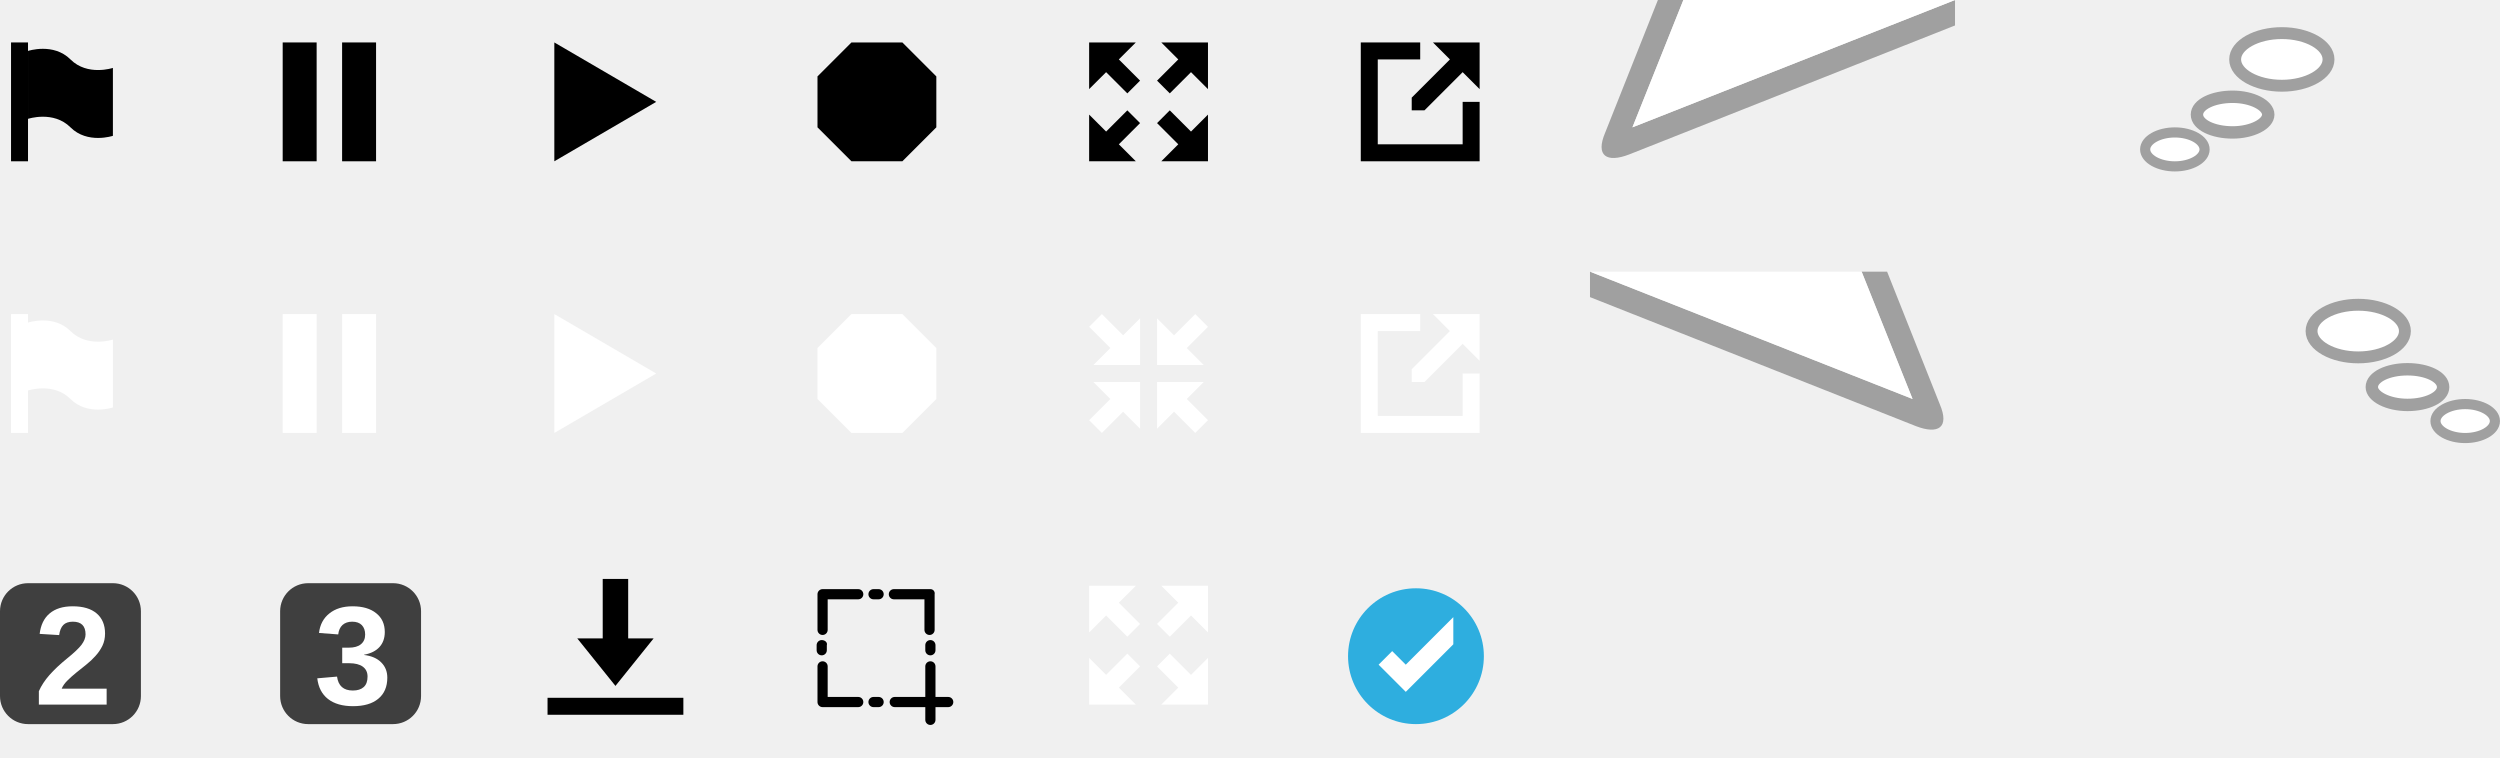
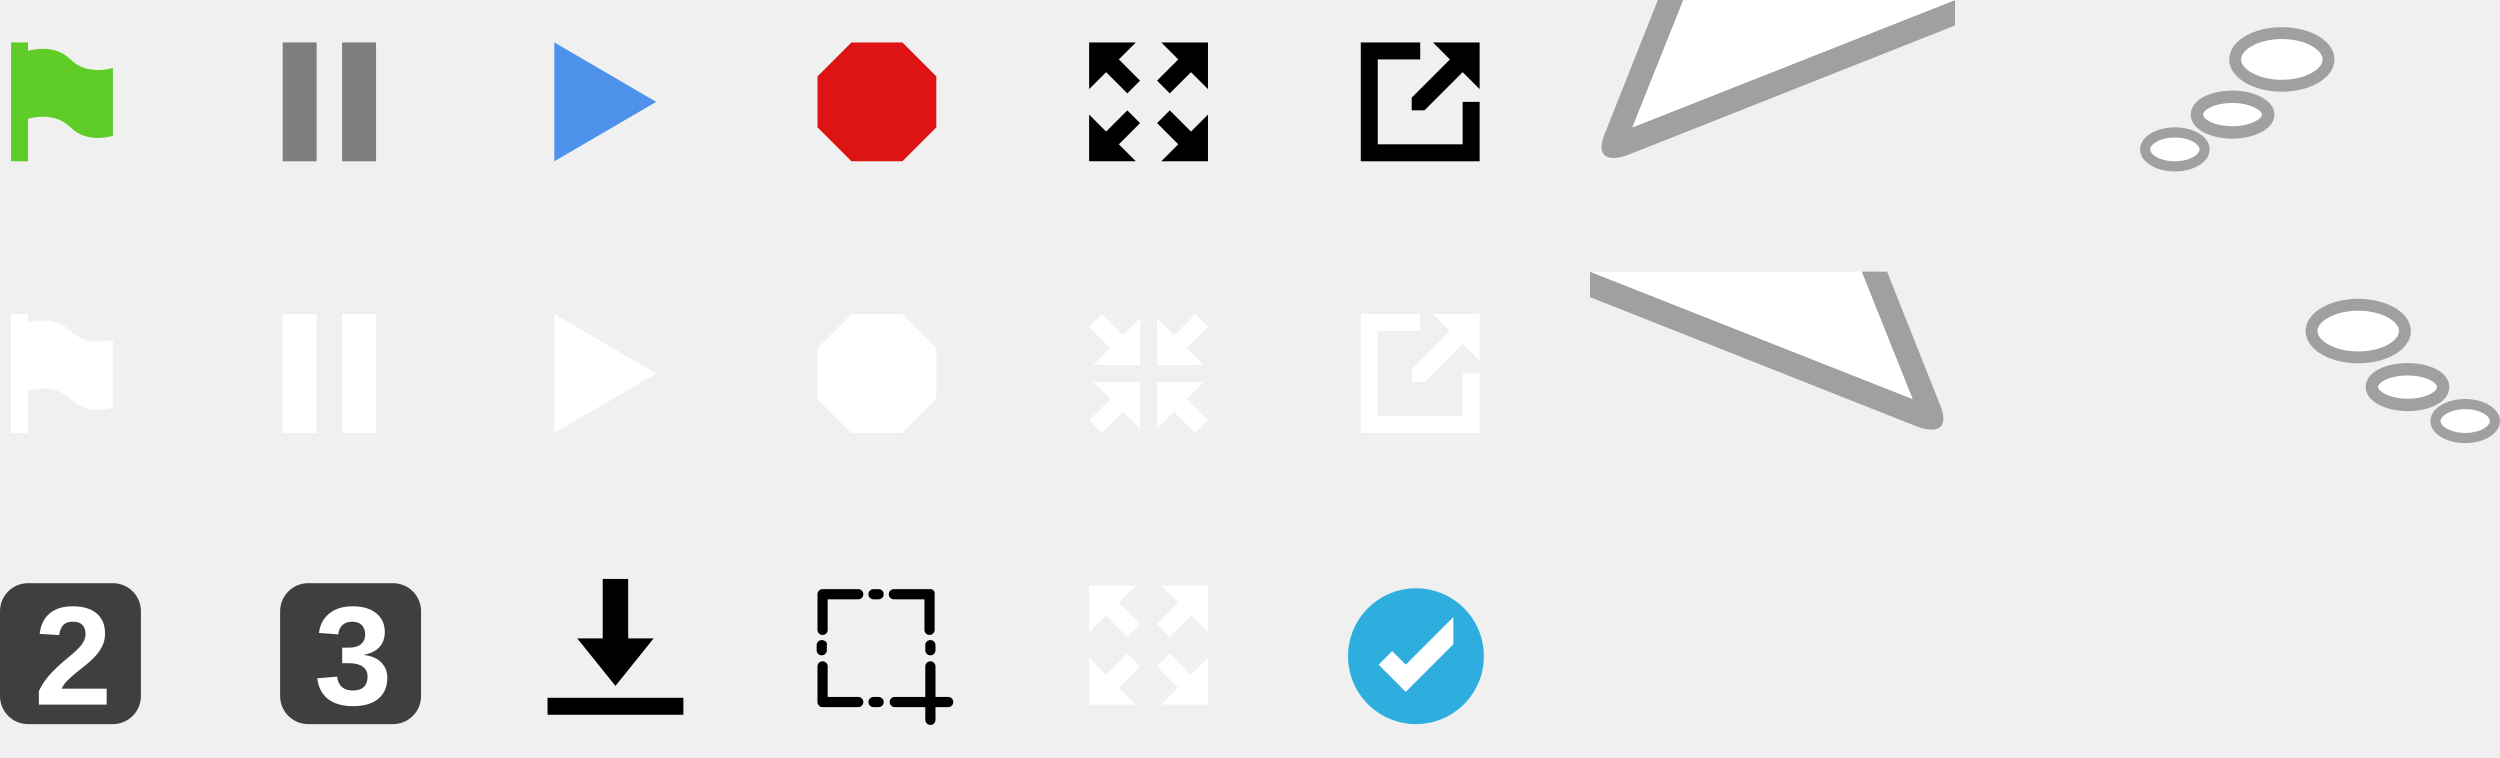
<svg xmlns="http://www.w3.org/2000/svg" width="294.5" height="89.2" viewBox="0 0 294.5 89.2">
  <g>
-     <path d="M10,23V9h2V23Z" transform="translate(-8.7 -4)" />
-     <path d="M12,10s3-1,5,1,5,1,5,1v8s-3,1-5-1-5-1-5-1Z" transform="translate(-8.7 -4)" />
-     <path d="M42,9h4V23H42Z" transform="translate(-8.7 -4)" />
-     <path d="M49,9h4V23H49Z" transform="translate(-8.7 -4)" />
-     <path d="M109,23h6l4-4V13l-4-4h-6l-4,4v6Z" transform="translate(-8.7 -4)" />
-     <path d="M74,9l12,7L74,23Z" transform="translate(-8.7 -4)" />
+     <path d="M10,23V9h2V23Z" transform="translate(-8.7 -4)" style="fill: rgb(95, 204, 40);" />
+     <path d="M12,10s3-1,5,1,5,1,5,1v8s-3,1-5-1-5-1-5-1Z" transform="translate(-8.7 -4)" style="fill: rgb(95, 204, 40);" />
+     <path d="M42,9h4V23H42Z" transform="translate(-8.7 -4)" style="fill: rgb(126, 126, 126);" />
+     <path d="M49,9h4V23H49Z" transform="translate(-8.7 -4)" style="fill: rgb(126, 126, 126);" />
+     <path d="M109,23h6l4-4V13l-4-4h-6l-4,4v6Z" transform="translate(-8.7 -4)" style="fill: rgb(222, 19, 19);" />
+     <path d="M74,9l12,7L74,23Z" transform="translate(-8.7 -4)" style="fill: rgb(78, 146, 235);" />
    <path d="M169,9h7v2h-5V21h10V16h2v7H169Z" transform="translate(-8.7 -4)" />
    <path d="M175,15.5l4.5-4.5-2-2H183v5.5l-2-2L176.5,17H175Z" transform="translate(-8.7 -4)" />
    <path d="M151,9v5.5l-2-2L146.5,15l-.7-.7-.8-.8,2.5-2.5-2-2Z" transform="translate(-8.7 -4)" />
    <path d="M137,9h5.5l-2,2,2.5,2.5L141.5,15,139,12.5l-2,2Z" transform="translate(-8.7 -4)" />
    <path d="M137,23V17.5l2,2,2.5-2.5,1.5,1.5L140.5,21l2,2Z" transform="translate(-8.7 -4)" />
    <path d="M151,23h-5.5l2-2L145,18.5l.7-.7.8-.8,2.5,2.5,2-2Z" transform="translate(-8.7 -4)" />
    <path d="M10,55V41h2V55Z" transform="translate(-8.7 -4)" style="fill: #fff" />
    <path d="M12,42s3-1,5,1,5,1,5,1v8s-3,1-5-1-5-1-5-1Z" transform="translate(-8.7 -4)" style="fill: #fff" />
    <path d="M42,41h4V55H42Z" transform="translate(-8.7 -4)" style="fill: #fff" />
    <path d="M49,41h4V55H49Z" transform="translate(-8.7 -4)" style="fill: #fff" />
    <path d="M109,55h6l4-4V45l-4-4h-6l-4,4v6Z" transform="translate(-8.7 -4)" style="fill: #fff" />
    <path d="M74,41l12,7L74,55Z" transform="translate(-8.7 -4)" style="fill: #fff" />
    <path d="M145,47V41.5l2,2,2.5-2.5.7.7.8.8L148.5,45l2,2Z" transform="translate(-8.7 -4)" style="fill: #fff" />
    <path d="M143,47h-5.5l2-2L137,42.5l1.5-1.5,2.5,2.5,2-2Z" transform="translate(-8.7 -4)" style="fill: #fff" />
    <path d="M143,49v5.5l-2-2L138.5,55,137,53.5l2.5-2.5-2-2Z" transform="translate(-8.7 -4)" style="fill: #fff" />
    <path d="M145,49h5.5l-2,2,2.5,2.5-.7.7-.8.8L147,52.5l-2,2Z" transform="translate(-8.7 -4)" style="fill: #fff" />
    <path d="M183.5,81.3a8,8,0,1,1-8-8A8,8,0,0,1,183.5,81.3Z" transform="translate(-8.7 -4)" style="fill: #2eaedf" />
    <path d="M171.1,82.3l3.2,3.2,5.6-5.6V76.7l-5.6,5.6-1.6-1.6Z" transform="translate(-8.7 -4)" style="fill: #fff" />
    <path d="M204,4l-6.2,15.6c-1.2,2.8.2,3.6,2.8,2.6L239,7V4L201,19l6-15Z" transform="translate(-8.7 -4)" style="fill: #a0a0a0" />
    <path d="M201,19l6-15h32Z" transform="translate(-8.7 -4)" style="fill: #fff" />
    <path d="M231,36l6.2,15.6c1.2,2.8-.2,3.6-2.8,2.6L196,39V36l38,15-6-15Z" transform="translate(-8.7 -4)" style="fill: #a0a0a0" />
    <path d="M234,51l-6-15H196Z" transform="translate(-8.7 -4)" style="fill: #fff" />
    <path d="M268.4,21.6c0,1.1-1.6,2-3.5,2s-3.5-.9-3.5-2,1.6-2,3.5-2S268.4,20.5,268.4,21.6Z" transform="translate(-8.7 -4)" style="fill: #fff;stroke: #a0a0a0;stroke-width: 1.195px" />
    <path d="M275.9,17.5c0,1.1-1.9,2.1-4.2,2.1s-4.2-.9-4.2-2.1,1.9-2.1,4.2-2.1S275.9,16.4,275.9,17.5Z" transform="translate(-8.7 -4)" style="fill: #fff;stroke: #a0a0a0;stroke-width: 1.461px" />
    <path d="M283,11c0,1.7-2.5,3.1-5.5,3.1S272,12.7,272,11s2.5-3.1,5.5-3.1S283,9.3,283,11Z" transform="translate(-8.7 -4)" style="fill: #fff;stroke: #a0a0a0;stroke-width: 1.4px" />
    <path d="M295.6,53.6c0,1.1,1.6,2,3.5,2s3.5-.9,3.5-2-1.6-2-3.5-2S295.6,52.5,295.6,53.6Z" transform="translate(-8.7 -4)" style="fill: #fff;stroke: #a0a0a0;stroke-width: 1.195px" />
    <path d="M288.1,49.6c0,1.1,1.9,2.1,4.2,2.1s4.2-.9,4.2-2.1-1.9-2.1-4.2-2.1S288.1,48.4,288.1,49.6Z" transform="translate(-8.7 -4)" style="fill: #fff;stroke: #a0a0a0;stroke-width: 1.461px" />
    <path d="M281,43c0,1.7,2.5,3.1,5.5,3.1S292,44.7,292,43s-2.5-3.1-5.5-3.1S281,41.3,281,43Z" transform="translate(-8.7 -4)" style="fill: #fff;stroke: #a0a0a0;stroke-width: 1.4px" />
    <path d="M151,73v5.5l-2-2L146.5,79l-.7-.7-.8-.8,2.5-2.5-2-2Z" transform="translate(-8.7 -4)" style="fill: #fff" />
    <path d="M137,73h5.5l-2,2,2.5,2.5L141.5,79,139,76.5l-2,2Z" transform="translate(-8.7 -4)" style="fill: #fff" />
    <path d="M137,87V81.5l2,2,2.5-2.5,1.5,1.5L140.5,85l2,2Z" transform="translate(-8.7 -4)" style="fill: #fff" />
    <path d="M151,87h-5.5l2-2L145,82.5l.7-.7.8-.8,2.5,2.5,2-2Z" transform="translate(-8.7 -4)" style="fill: #fff" />
    <g>
      <path d="M12,72.7H22A3.3,3.3,0,0,1,25.3,76V86A3.3,3.3,0,0,1,22,89.3H12A3.3,3.3,0,0,1,8.7,86V76A3.3,3.3,0,0,1,12,72.7Z" transform="translate(-8.7 -4)" style="fill: #3f3f3f" />
-       <text transform="translate(4 83)" style="isolation: isolate;font-size: 16.579px;fill: #fff;font-family: Arial-BoldMT, Arial;font-weight: 700">2</text>
+       <text transform="translate(4 83)" style="isolation: isolate; font-size: 16.579px; fill: rgb(255, 255, 255); font-family: Arial-BoldMT, Arial; font-weight: 700; white-space: pre;">2</text>
    </g>
    <g>
      <path d="M45,72.7H55A3.3,3.3,0,0,1,58.3,76V86A3.3,3.3,0,0,1,55,89.3H45A3.3,3.3,0,0,1,41.7,86V76A3.3,3.3,0,0,1,45,72.7Z" transform="translate(-8.7 -4)" style="fill: #3f3f3f" />
-       <text transform="translate(37 83)" style="isolation: isolate;font-size: 16.579px;fill: #fff;font-family: Arial-BoldMT, Arial;font-weight: 700">3</text>
+       <text transform="translate(37 83)" style="isolation: isolate; font-size: 16.579px; fill: rgb(255, 255, 255); font-family: Arial-BoldMT, Arial; font-weight: 700; white-space: pre;">3</text>
    </g>
    <g>
      <rect x="64.5" y="82.2" width="16" height="2" />
      <polygon points="77 75.2 72.5 80.8 68 75.2 71 75.2 71 68.2 74 68.2 74 75.2 77 75.2" />
    </g>
    <path d="M169,41h7v2h-5V53h10V48h2v7H169Z" transform="translate(-8.7 -4)" style="fill: #fff" />
    <path d="M175,47.5l4.5-4.5-2-2H183v5.5l-2-2L176.5,49H175Z" transform="translate(-8.7 -4)" style="fill: #fff" />
    <path d="M120.4,86.1h-1.5V82.5a.6.6,0,1,0-1.2,0v3.6h-3.6a.6.6,0,0,0,0,1.2h3.6v1.5a.6.6,0,1,0,1.2,0V87.3h1.5a.6.6,0,0,0,0-1.2Z" transform="translate(-8.7 -4)" />
    <path d="M109.8,73.4h-4.2a.6.6,0,0,0-.6.6v4.2a.6.6,0,1,0,1.2,0V74.6h3.6a.6.6,0,0,0,0-1.2Z" transform="translate(-8.7 -4)" />
    <path d="M118.3,73.4H114a.6.6,0,0,0,0,1.2h3.6v3.6a.6.6,0,1,0,1.2,0V74A.5.5,0,0,0,118.3,73.4Z" transform="translate(-8.7 -4)" />
    <path d="M109.8,86.1h-3.6V82.5a.6.6,0,1,0-1.2,0v4.2a.6.6,0,0,0,.6.6h4.2a.6.6,0,0,0,0-1.2Z" transform="translate(-8.7 -4)" />
    <path d="M105.5,79.4a.6.6,0,0,0-.6.6v.6a.6.6,0,1,0,1.2,0V80C106.2,79.7,105.9,79.4,105.5,79.4Z" transform="translate(-8.7 -4)" />
    <path d="M118.3,79.4a.6.6,0,0,0-.6.6v.6a.6.6,0,1,0,1.2,0V80A.6.6,0,0,0,118.3,79.4Z" transform="translate(-8.7 -4)" />
    <path d="M112.2,73.4h-.6a.6.6,0,0,0,0,1.2h.6a.6.6,0,0,0,.6-.6A.6.6,0,0,0,112.2,73.4Z" transform="translate(-8.7 -4)" />
    <path d="M112.2,86.1h-.6a.6.6,0,0,0,0,1.2h.6a.6.6,0,0,0,.6-.6A.6.6,0,0,0,112.2,86.1Z" transform="translate(-8.7 -4)" />
  </g>
</svg>
